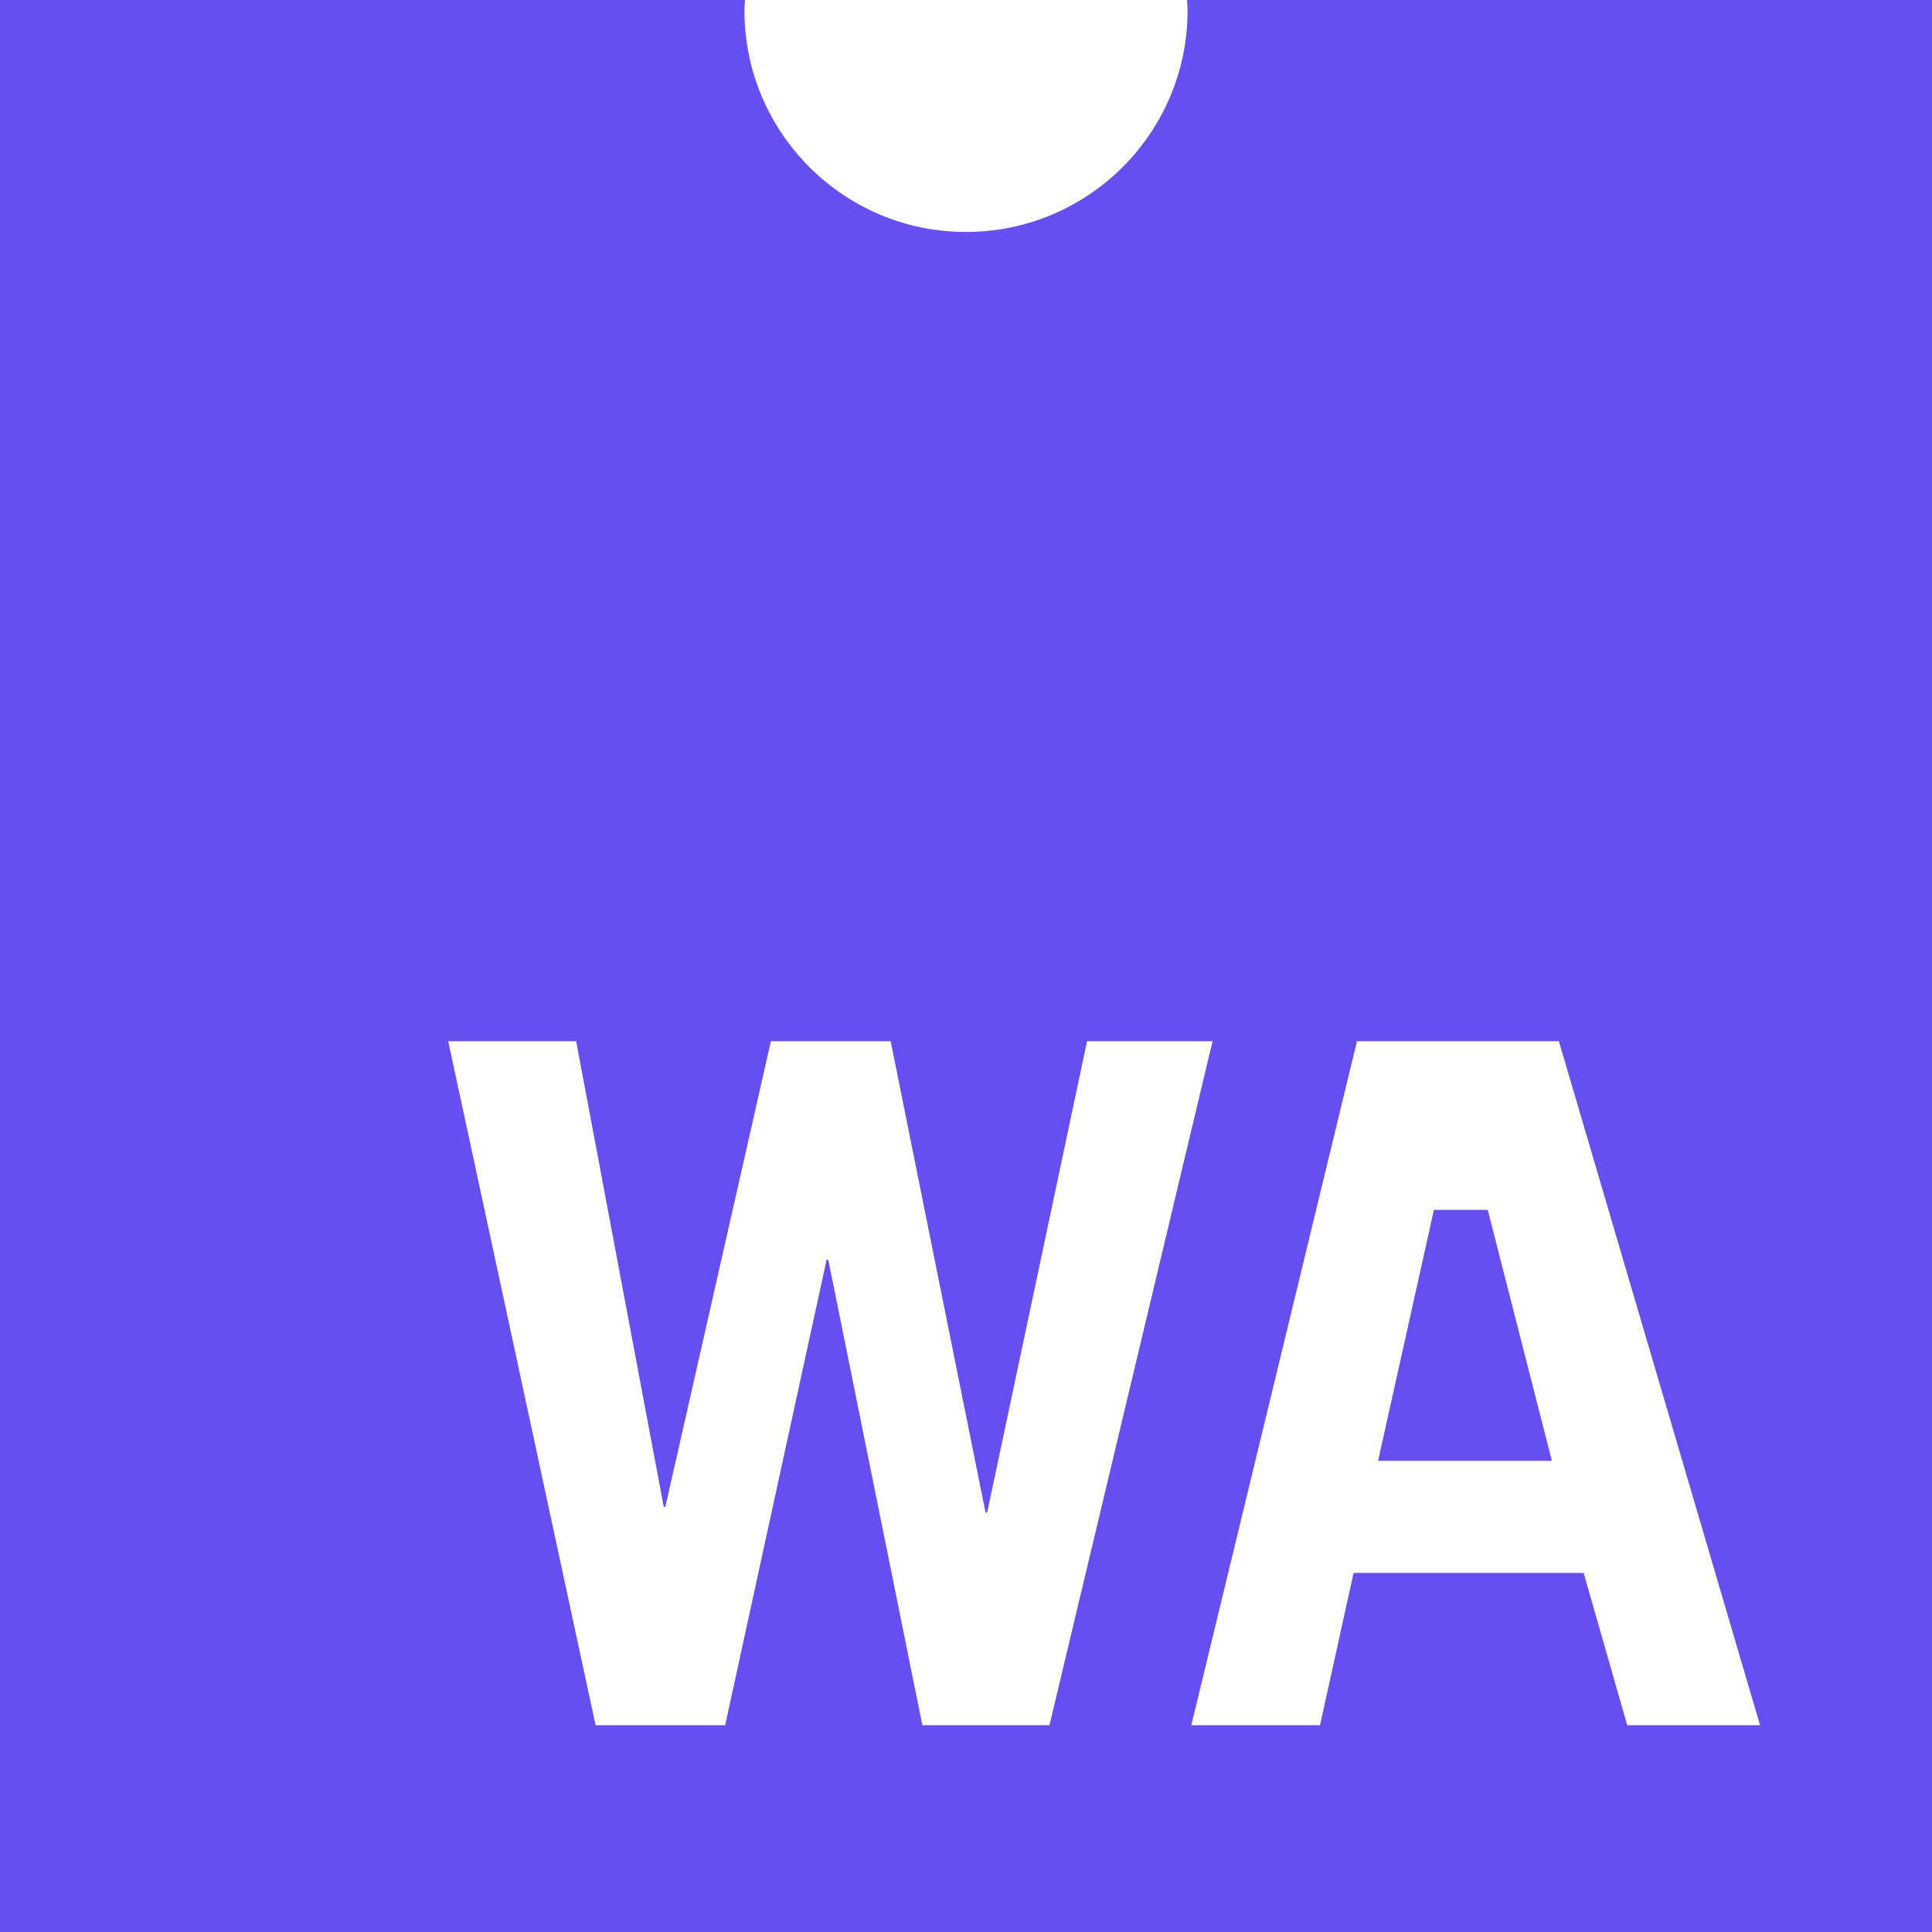
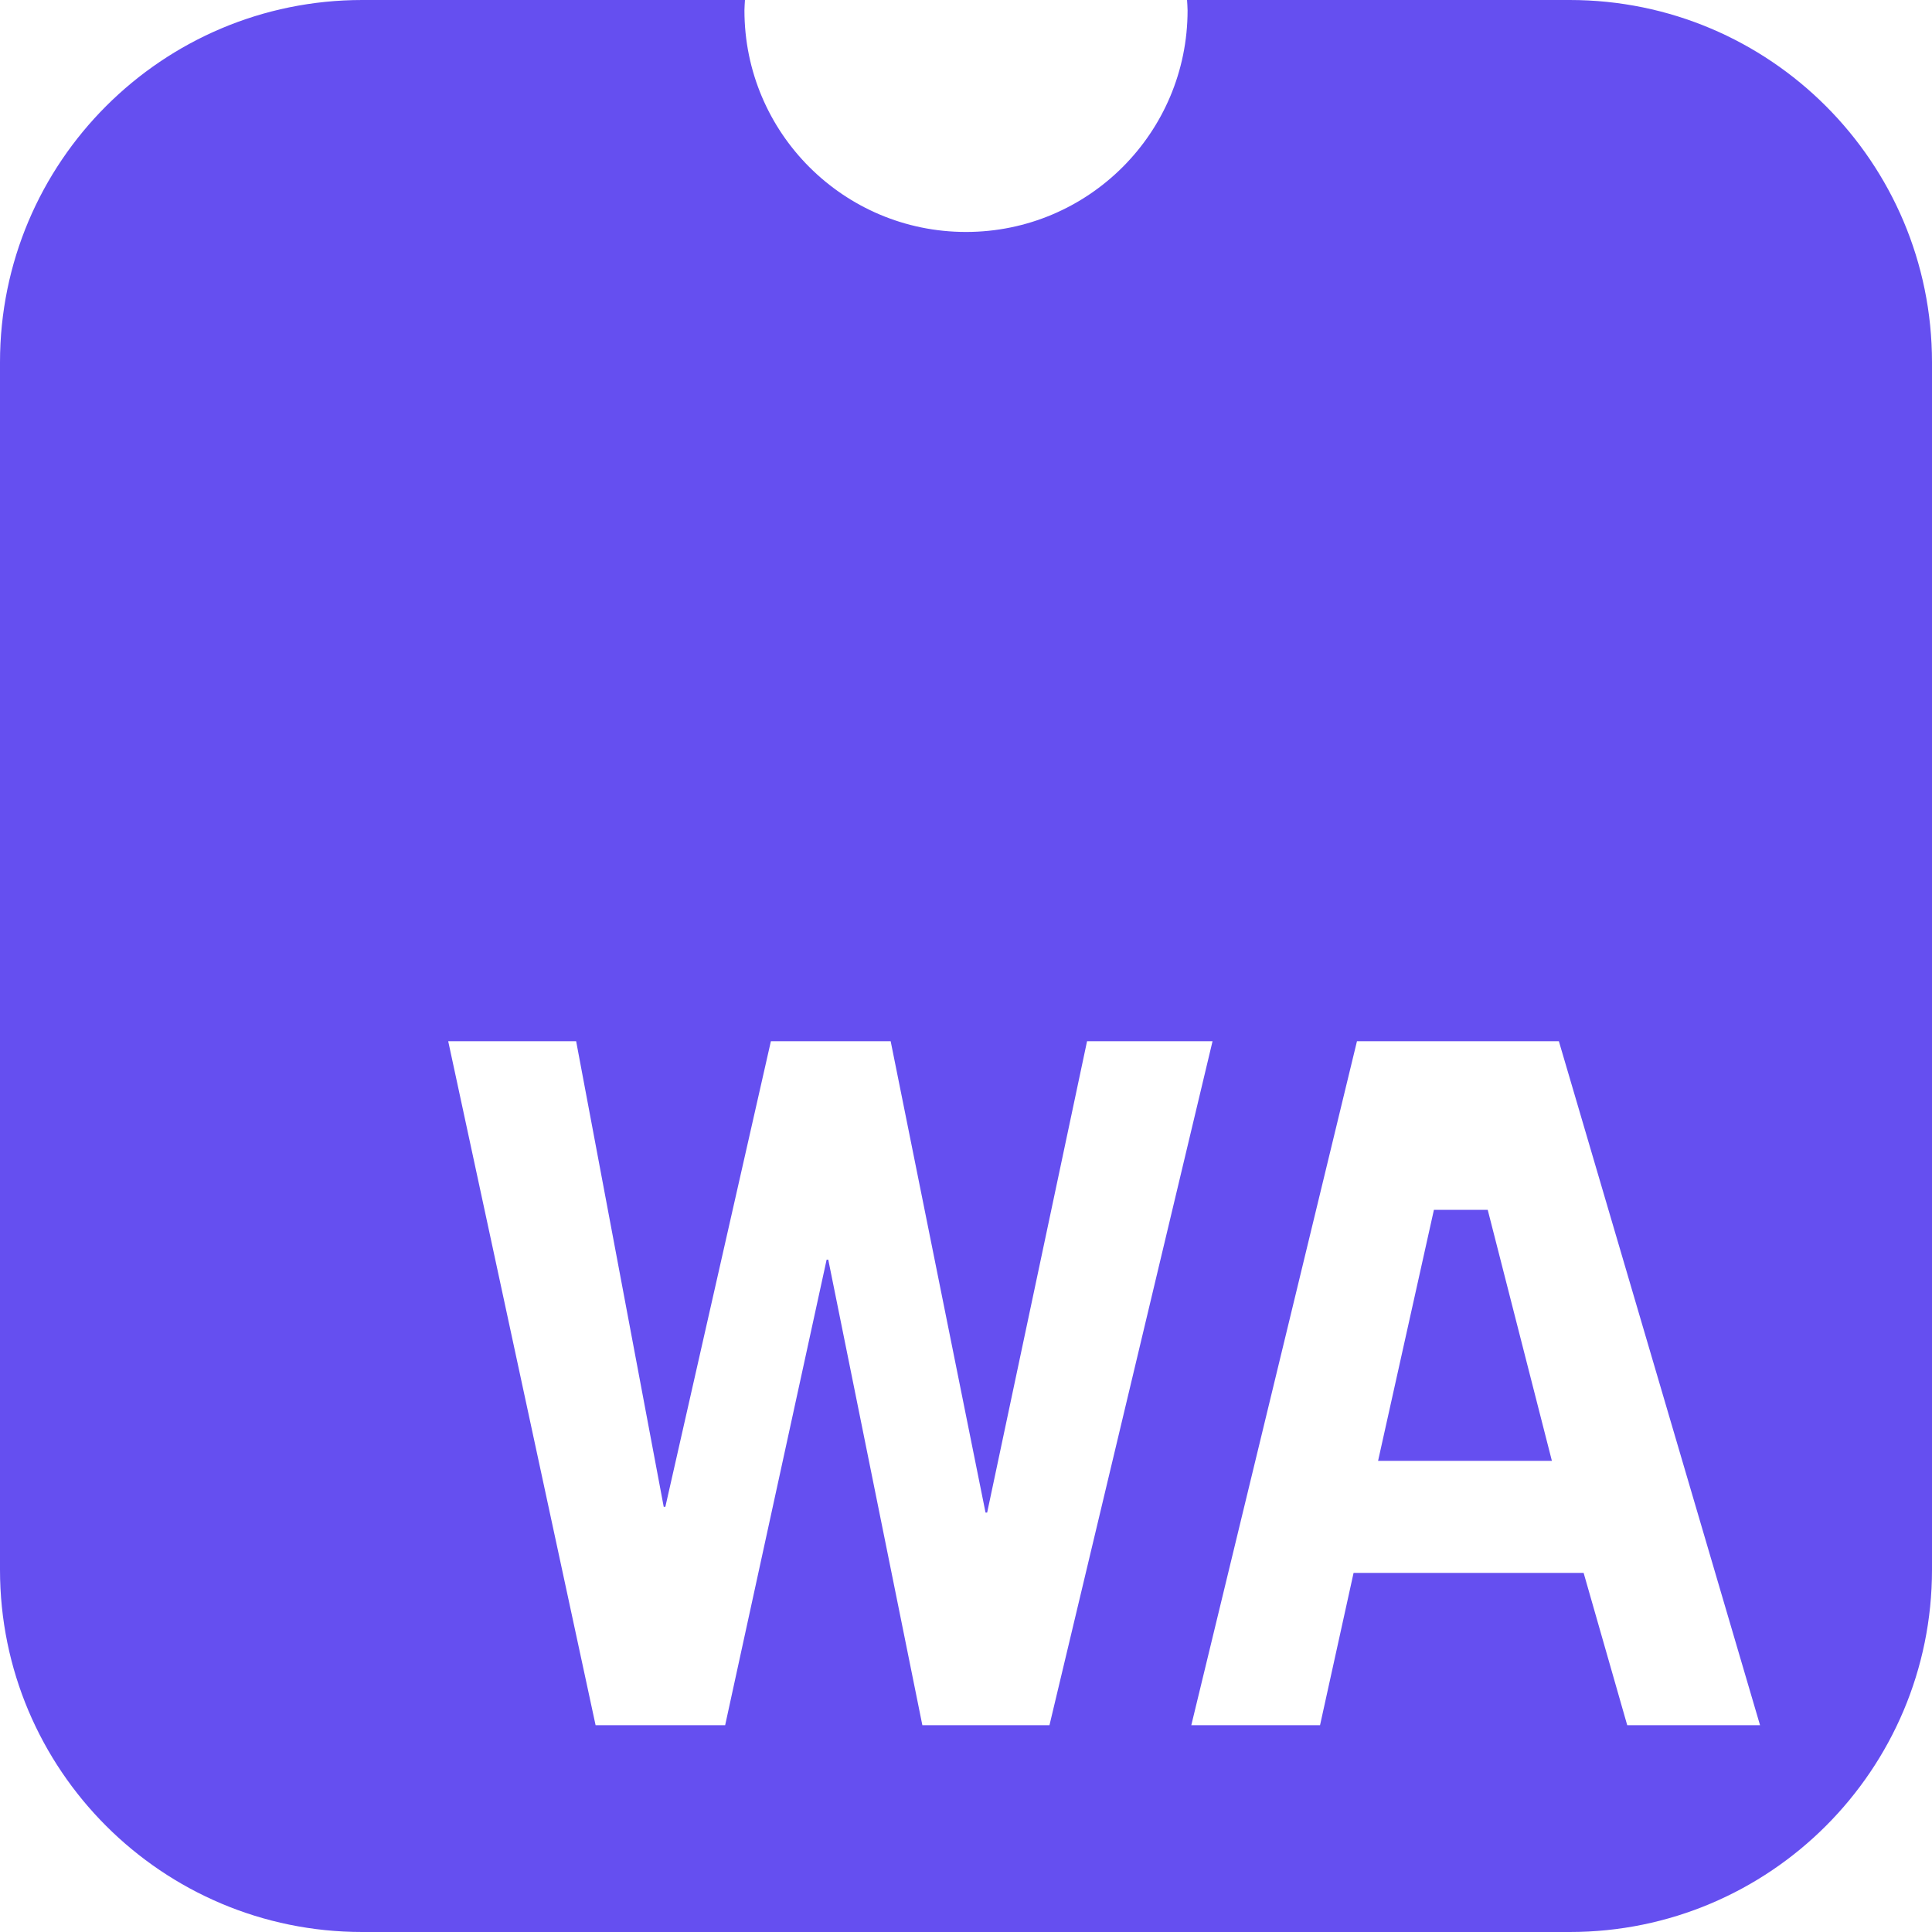
<svg xmlns="http://www.w3.org/2000/svg" width="800" height="800" preserveAspectRatio="xMidYMid" viewBox="0 0 256 256">
-   <path fill="#654ff0" d="M157.29 0H256v255.997H0V0h98.71c-.02.458-.068.911-.068 1.375 0 16.215 13.144 29.36 29.358 29.36s29.36-13.145 29.36-29.36c0-.464-.047-.917-.07-1.375m58.327 228.6h17.598l-26.657-90.632h-26.753L157.853 228.6h17.058l4.444-20.18h30.485zm-93.4 0h16.842l21.609-90.632H144.04l-13.236 62.453h-.216l-12.57-62.453h-15.871l-13.984 61.69h-.217l-11.604-61.69H59.39L78.92 228.6h17.166l13.447-61.69h.216zm67.784-68.291h7.13l8.502 33.258h-23.03z" />
+   <clipPath id="webassembly-rounded">
+     <rect width="256" height="256" rx="48" />
+   </clipPath>
+   <path clip-path="url(#webassembly-rounded)" fill="#654ff0" d="M157.29 0H256v255.997H0V0h98.71c-.02.458-.068.911-.068 1.375 0 16.215 13.144 29.36 29.358 29.36s29.36-13.145 29.36-29.36c0-.464-.047-.917-.07-1.375m58.327 228.6h17.598l-26.657-90.632h-26.753L157.853 228.6h17.058l4.444-20.18h30.485zm-93.4 0h16.842l21.609-90.632H144.04l-13.236 62.453h-.216l-12.57-62.453h-15.871l-13.984 61.69h-.217l-11.604-61.69H59.39L78.92 228.6h17.166l13.447-61.69h.216zm67.784-68.291h7.13l8.502 33.258h-23.03z" />
</svg>
